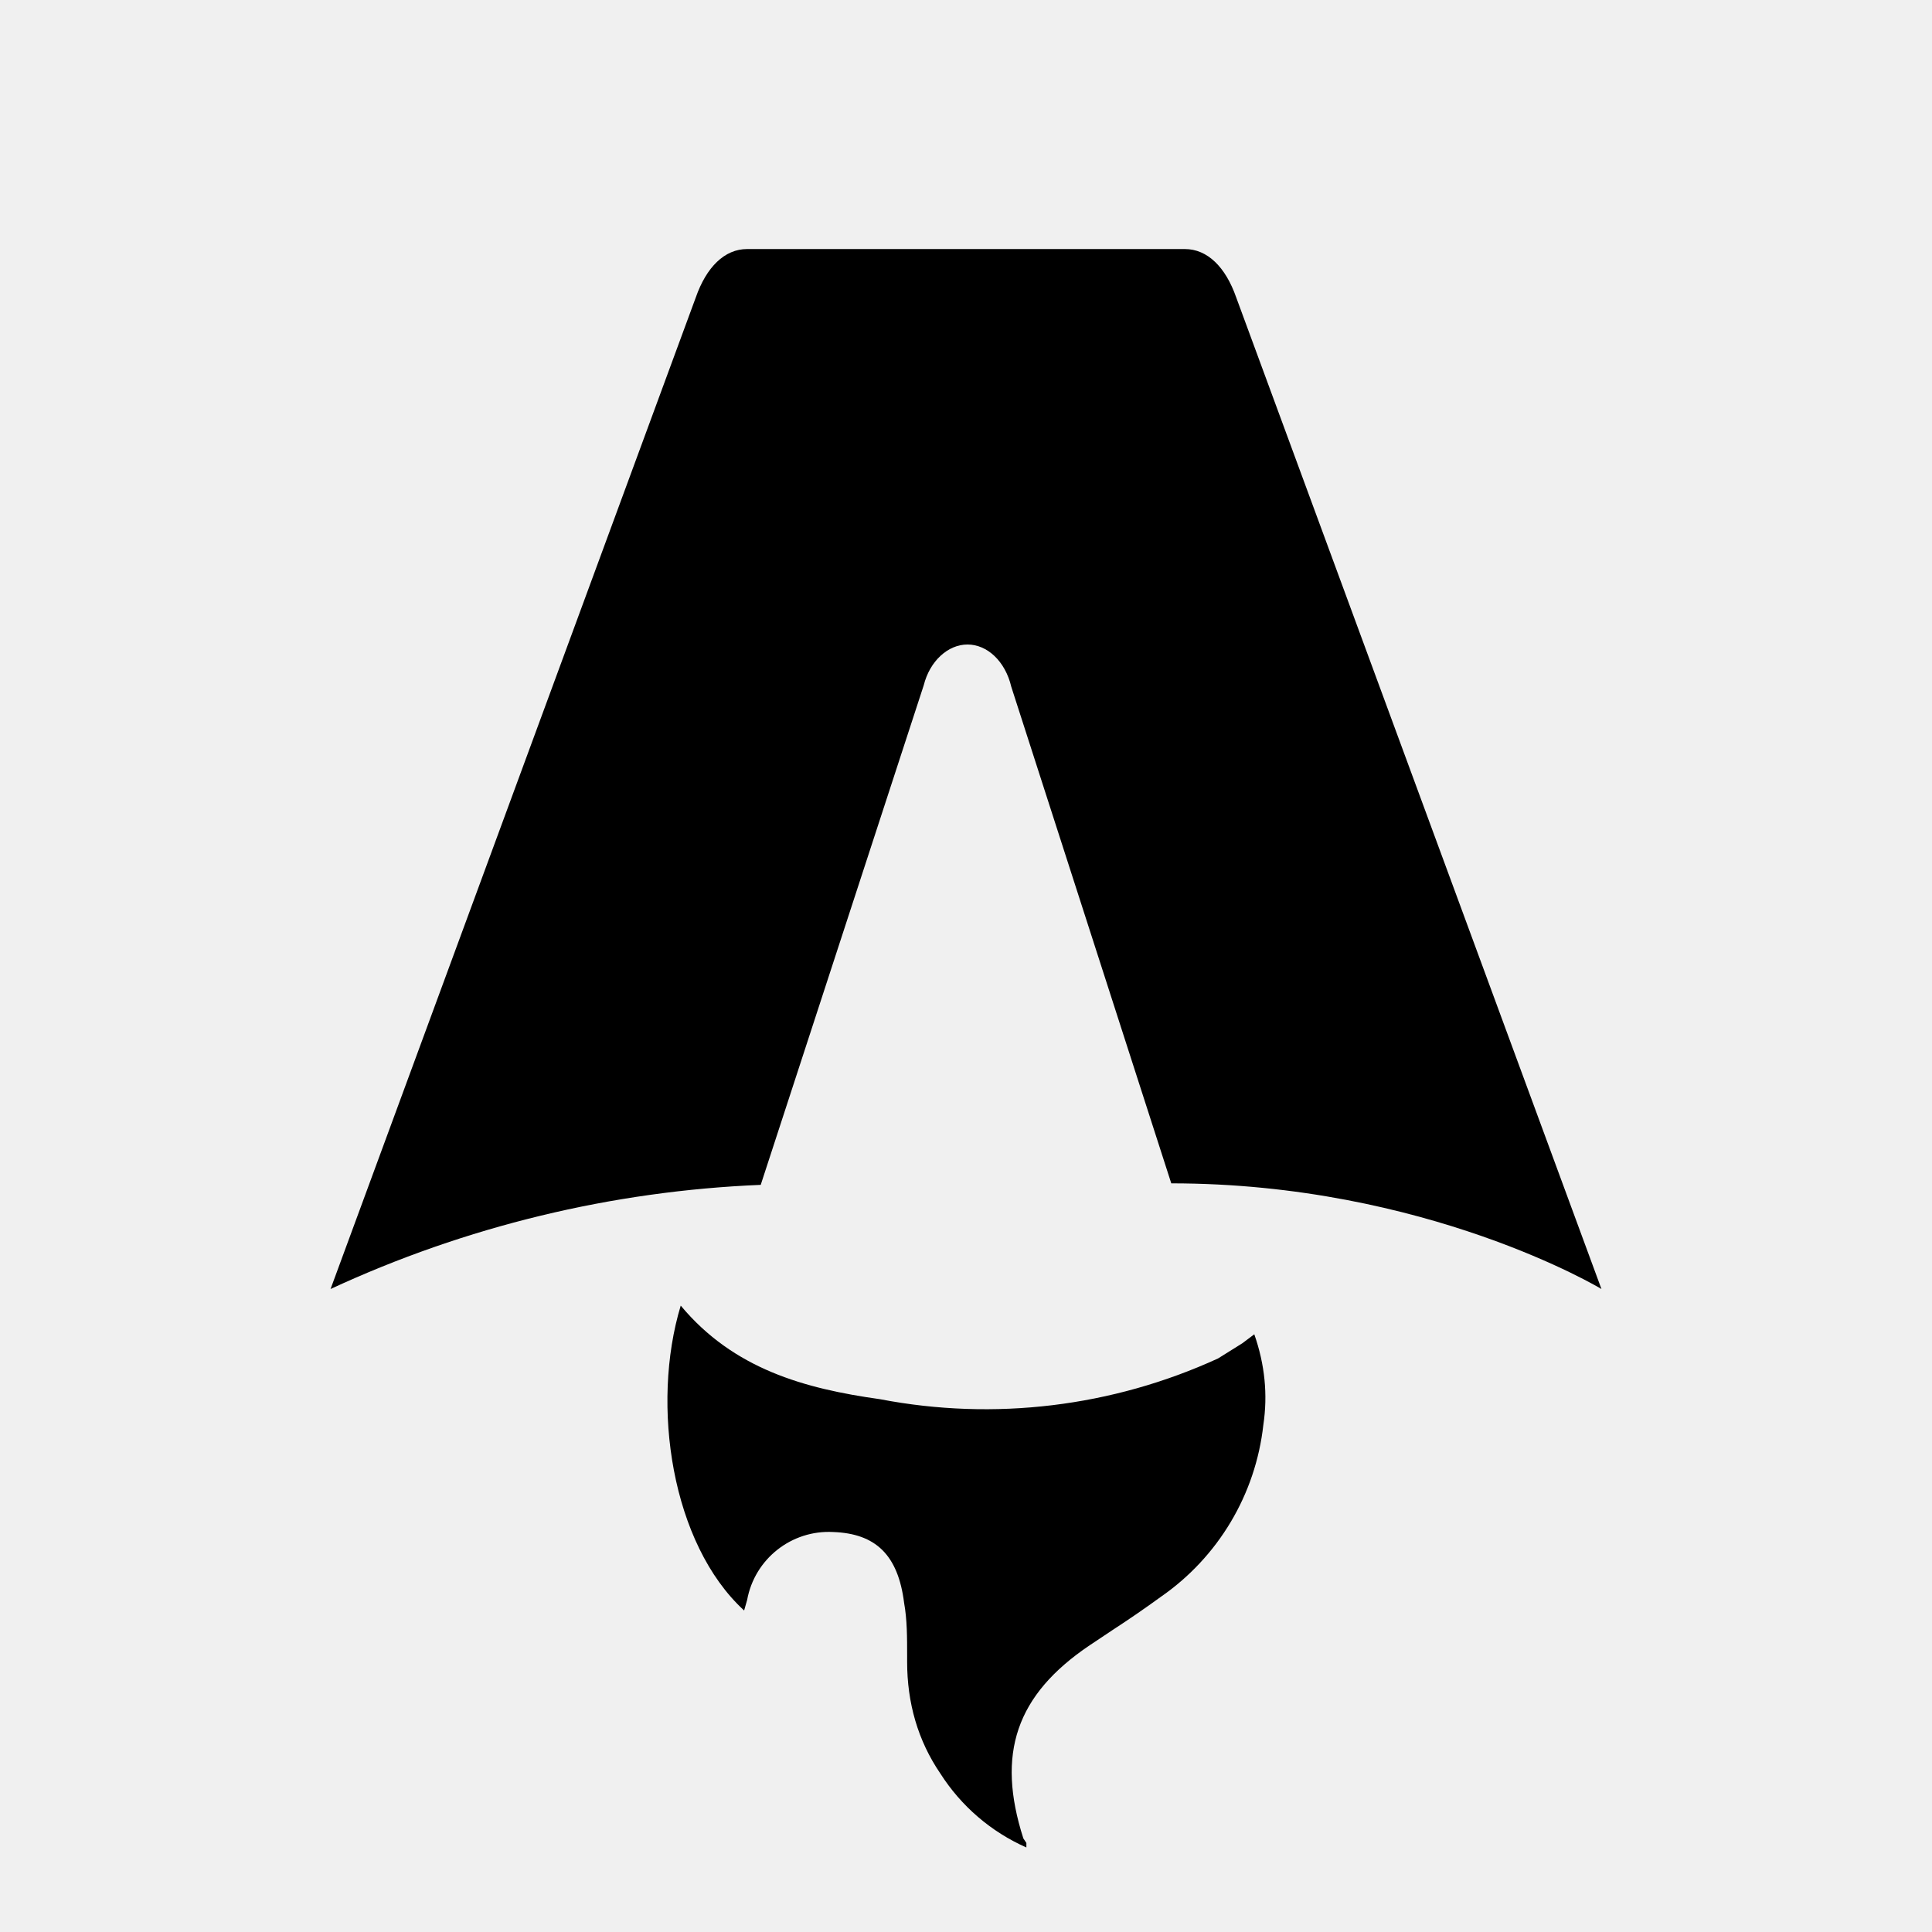
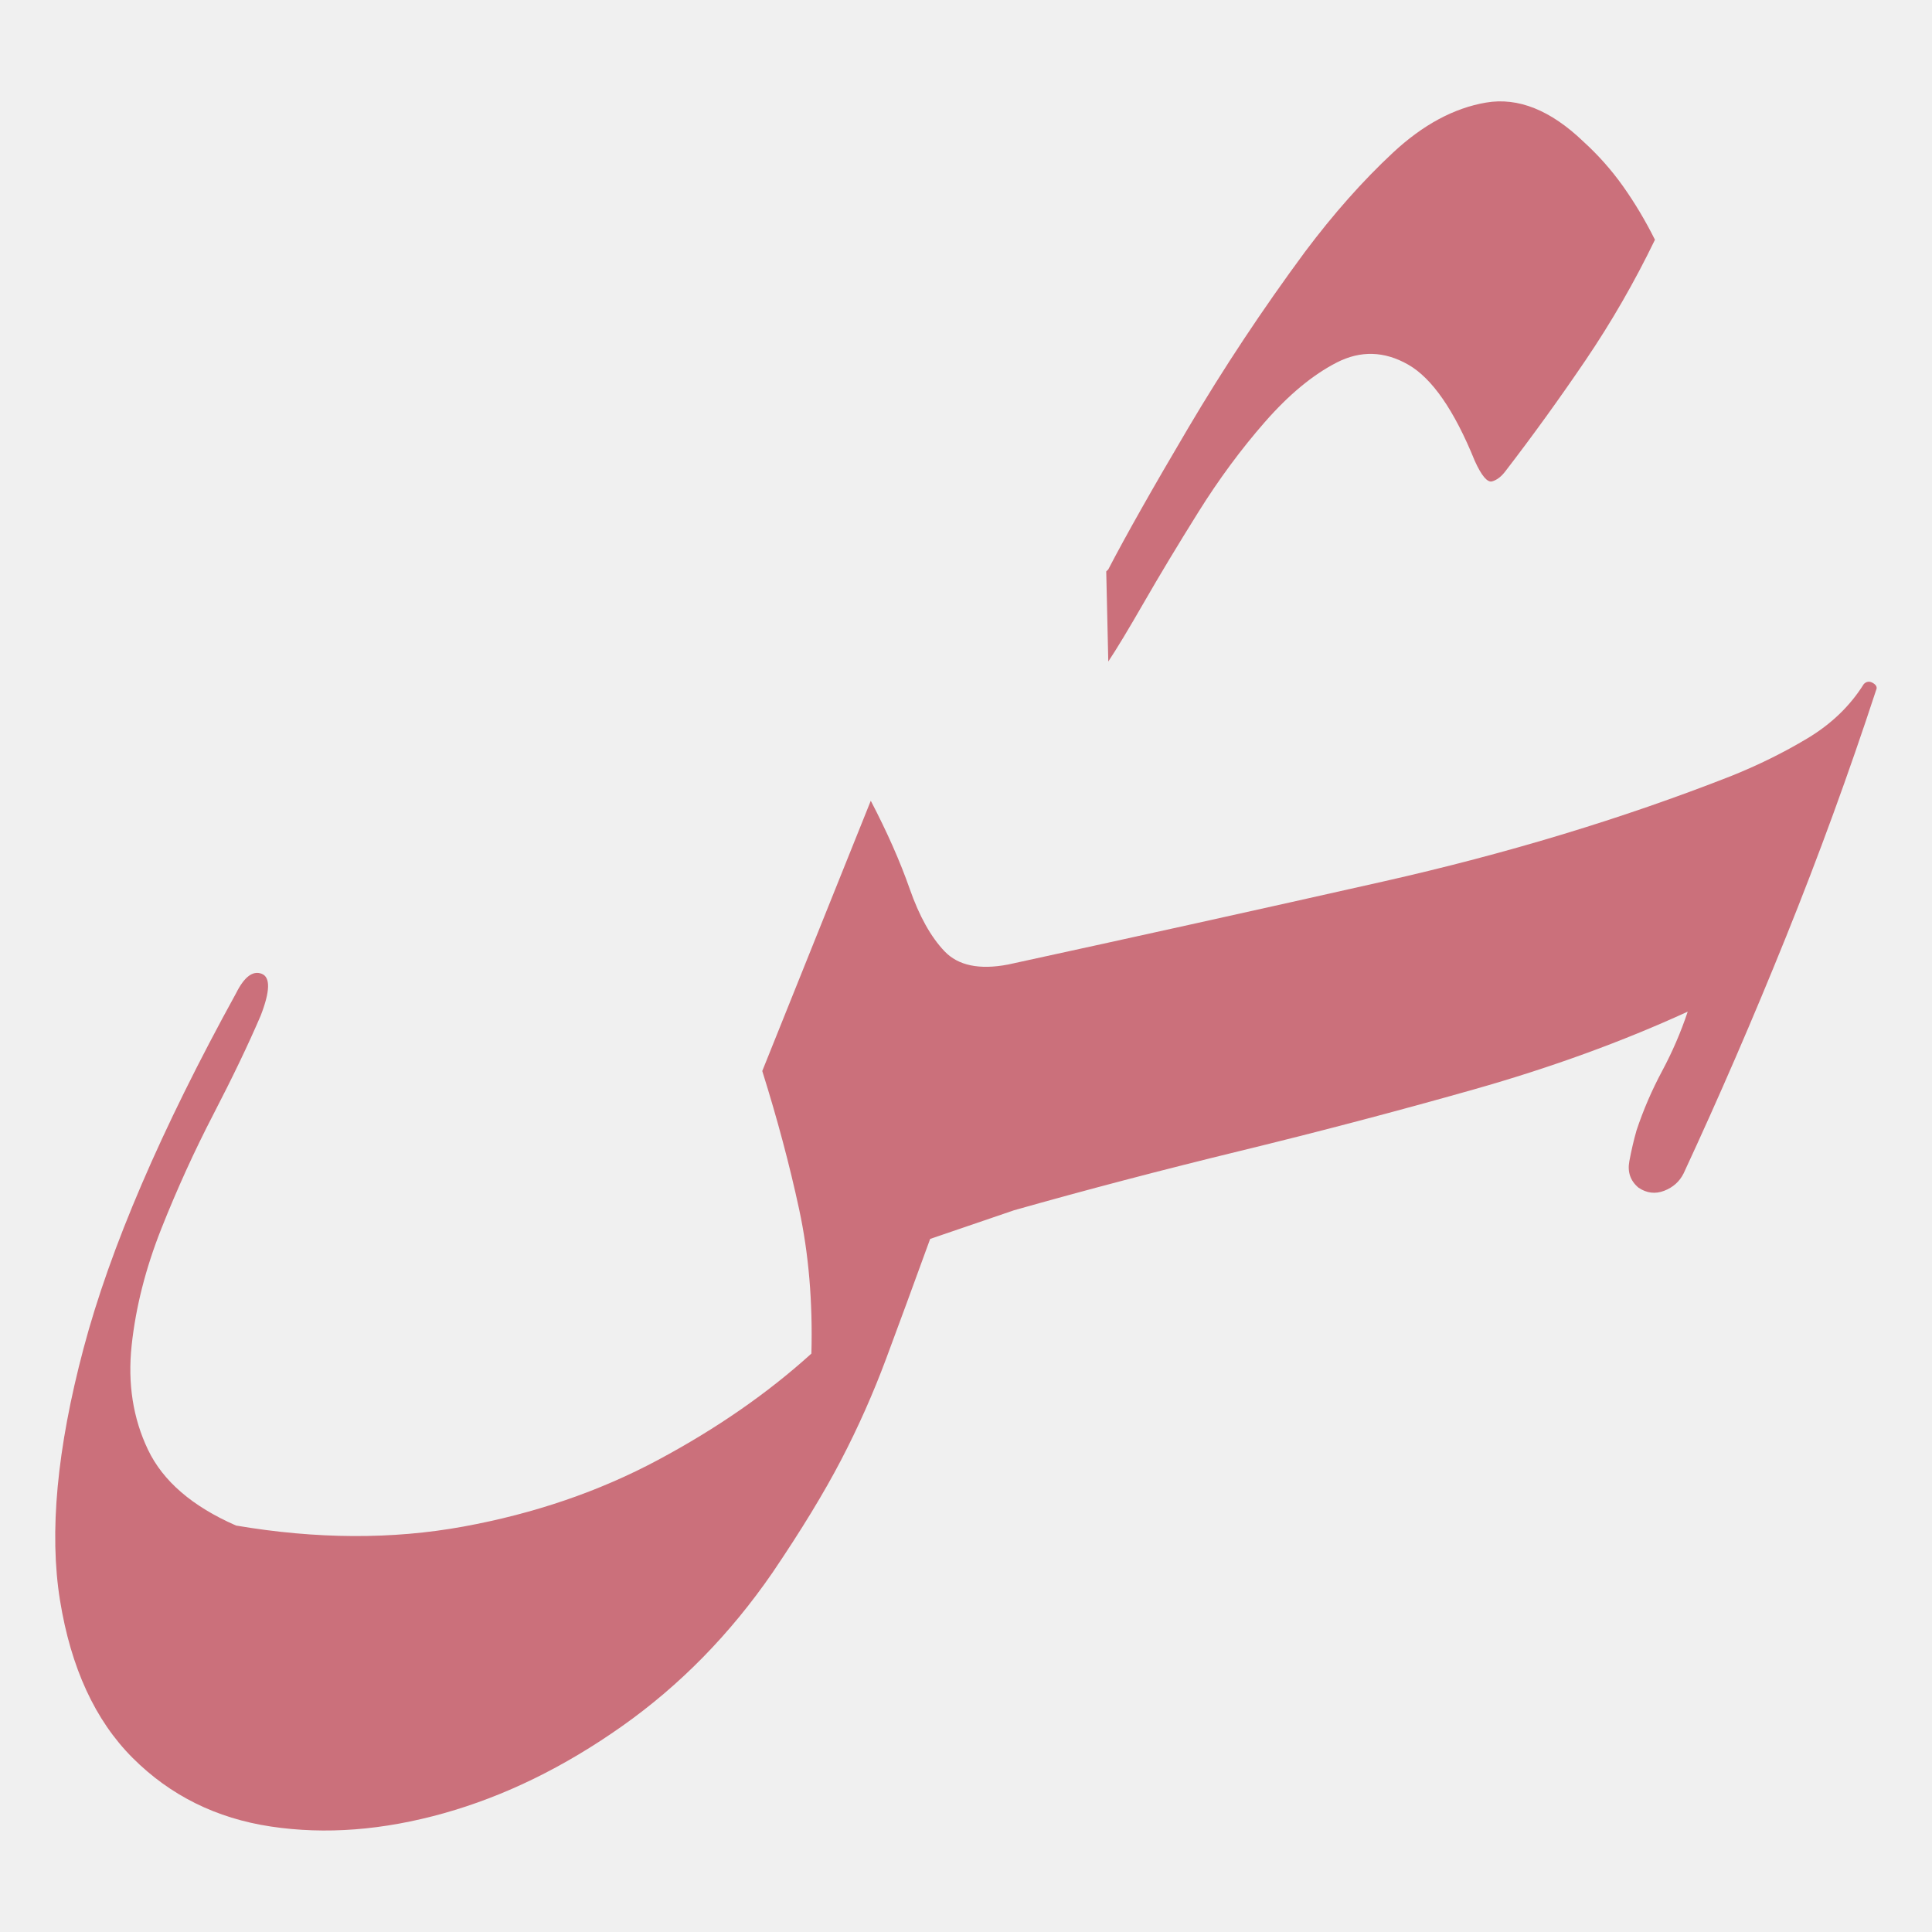
- <svg xmlns="http://www.w3.org/2000/svg" fill="none" viewBox="0 0 128 128">
-   <path d="M50.4 78.5a75.1 75.1 0 0 0-28.5 6.9l24.2-65.7c.7-2 1.9-3.2 3.4-3.2h29c1.5 0 2.7 1.2 3.4 3.2l24.2 65.7s-11.6-7-28.5-7L67 45.5c-.4-1.7-1.6-2.8-2.9-2.8-1.3 0-2.5 1.1-2.9 2.7L50.4 78.5Zm-1.1 28.2Zm-4.2-20.2c-2 6.6-.6 15.8 4.2 20.2a17.5 17.5 0 0 1 .2-.7 5.5 5.5 0 0 1 5.7-4.5c2.8.1 4.3 1.5 4.7 4.7.2 1.1.2 2.3.2 3.5v.4c0 2.7.7 5.2 2.2 7.4a13 13 0 0 0 5.7 4.9v-.3l-.2-.3c-1.8-5.6-.5-9.5 4.4-12.8l1.5-1a73 73 0 0 0 3.2-2.2 16 16 0 0 0 6.8-11.4c.3-2 .1-4-.6-6l-.8.6-1.6 1a37 37 0 0 1-22.4 2.7c-5-.7-9.7-2-13.2-6.2Z" />
-   <style>
-         path { fill: #000; }
-         @media (prefers-color-scheme: dark) {
-             path { fill: #FFF; }
-         }
-     </style>
+ <svg xmlns="http://www.w3.org/2000/svg" viewBox="0 0 943.613 943.613">
+   <path fill="#cb707b" d="M808.3 117.1Q801.3 103.1 792.8 91.1Q784.3 79.1 773.3 69.1Q749.3 46.1 725.8 50.1Q702.3 54.1 680.3 74.6Q658.3 95.1 637.3 123.1Q606.3 165.1 580.3 209.1Q554.3 253.1 541.3 278.1L540.3 279.1L541.3 323.1Q547.3 314.1 558.8 294.1Q570.3 274.1 585.3 250.1Q600.3 226.1 617.8 206.1Q635.3 186.1 652.8 177.1Q670.3 168.1 687.8 178.1Q705.3 188.1 720.3 225.1Q725.3 236.1 728.8 235.1Q732.3 234.1 735.3 230.1Q755.3 204.1 774.3 176.1Q793.3 148.1 808.3 117.1ZM454.3 605.1 495.3 591.1Q548.3 576.1 605.8 562.1Q663.3 548.1 719.8 532.1Q776.3 516.1 824.3 494.1Q819.3 509.1 811.8 523.1Q804.3 537.1 799.3 552.1Q797.3 559.1 795.8 567.1Q794.3 575.1 800.3 580.1Q806.3 584.1 812.8 581.6Q819.3 579.1 822.3 573.1Q848.3 517.1 872.3 457.6Q896.3 398.1 916.3 337.1Q917.3 335.1 914.8 333.6Q912.3 332.1 910.3 334.1Q900.3 350.1 882.8 360.6Q865.3 371.1 845.3 379.1Q766.3 410.1 675.3 430.6Q584.3 451.1 492.3 471.1Q471.3 475.1 461.3 464.6Q451.3 454.1 444.3 434.1Q437.3 414.1 425.3 391.1L372.3 523.1Q383.3 558.1 390.3 590.6Q397.3 623.1 396.3 661.1Q364.3 690.1 321.3 713.1Q278.3 736.1 226.3 745.6Q174.3 755.1 115.3 745.1Q83.3 731.1 72.3 708.1Q61.3 685.1 64.3 657.1Q67.3 629.1 78.8 600.1Q90.3 571.1 104.3 544.1Q118.3 517.1 127.3 496.1Q134.3 478.1 127.8 475.6Q121.3 473.1 115.3 485.1Q60.3 585.1 40.8 658.6Q21.3 732.1 29.3 781.6Q37.3 831.1 64.8 858.6Q92.3 886.1 132.3 892.1Q172.3 898.1 216.8 885.6Q261.3 873.1 303.8 843.1Q346.3 813.1 377.3 768.1Q398.3 737.1 410.8 713.1Q423.3 689.1 432.8 663.6Q442.3 638.1 454.3 605.1Z" />
</svg>
